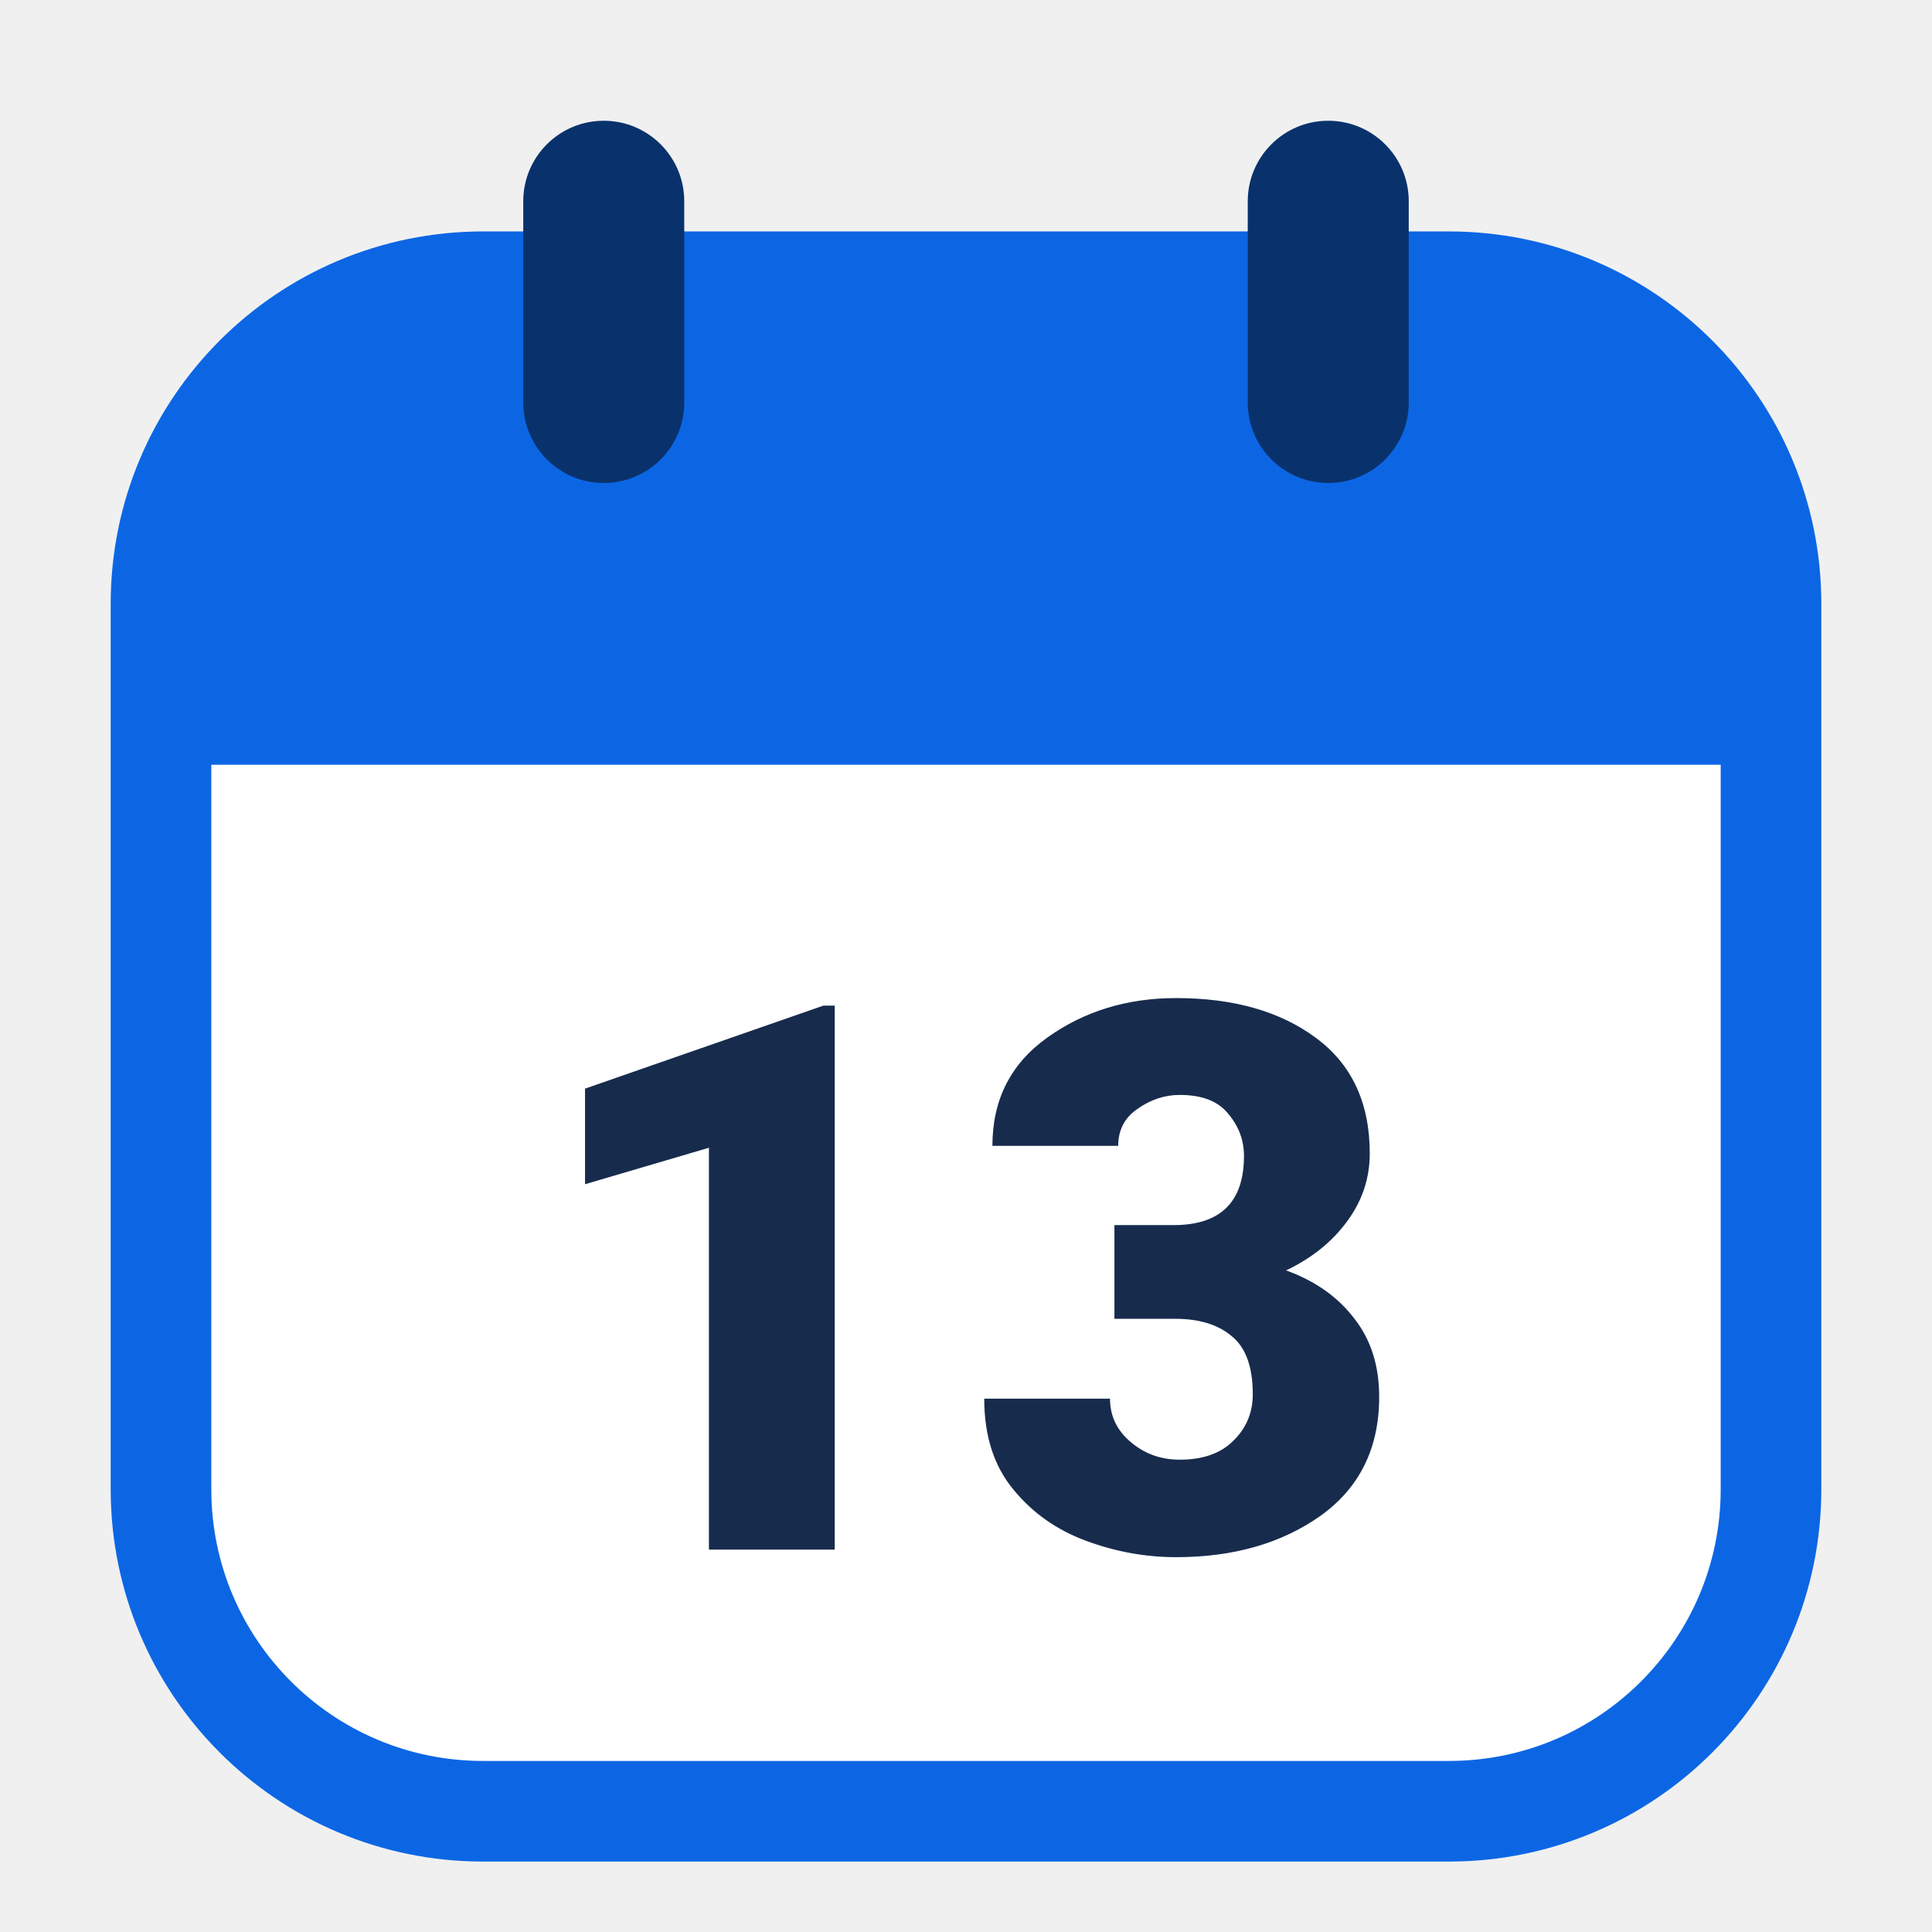
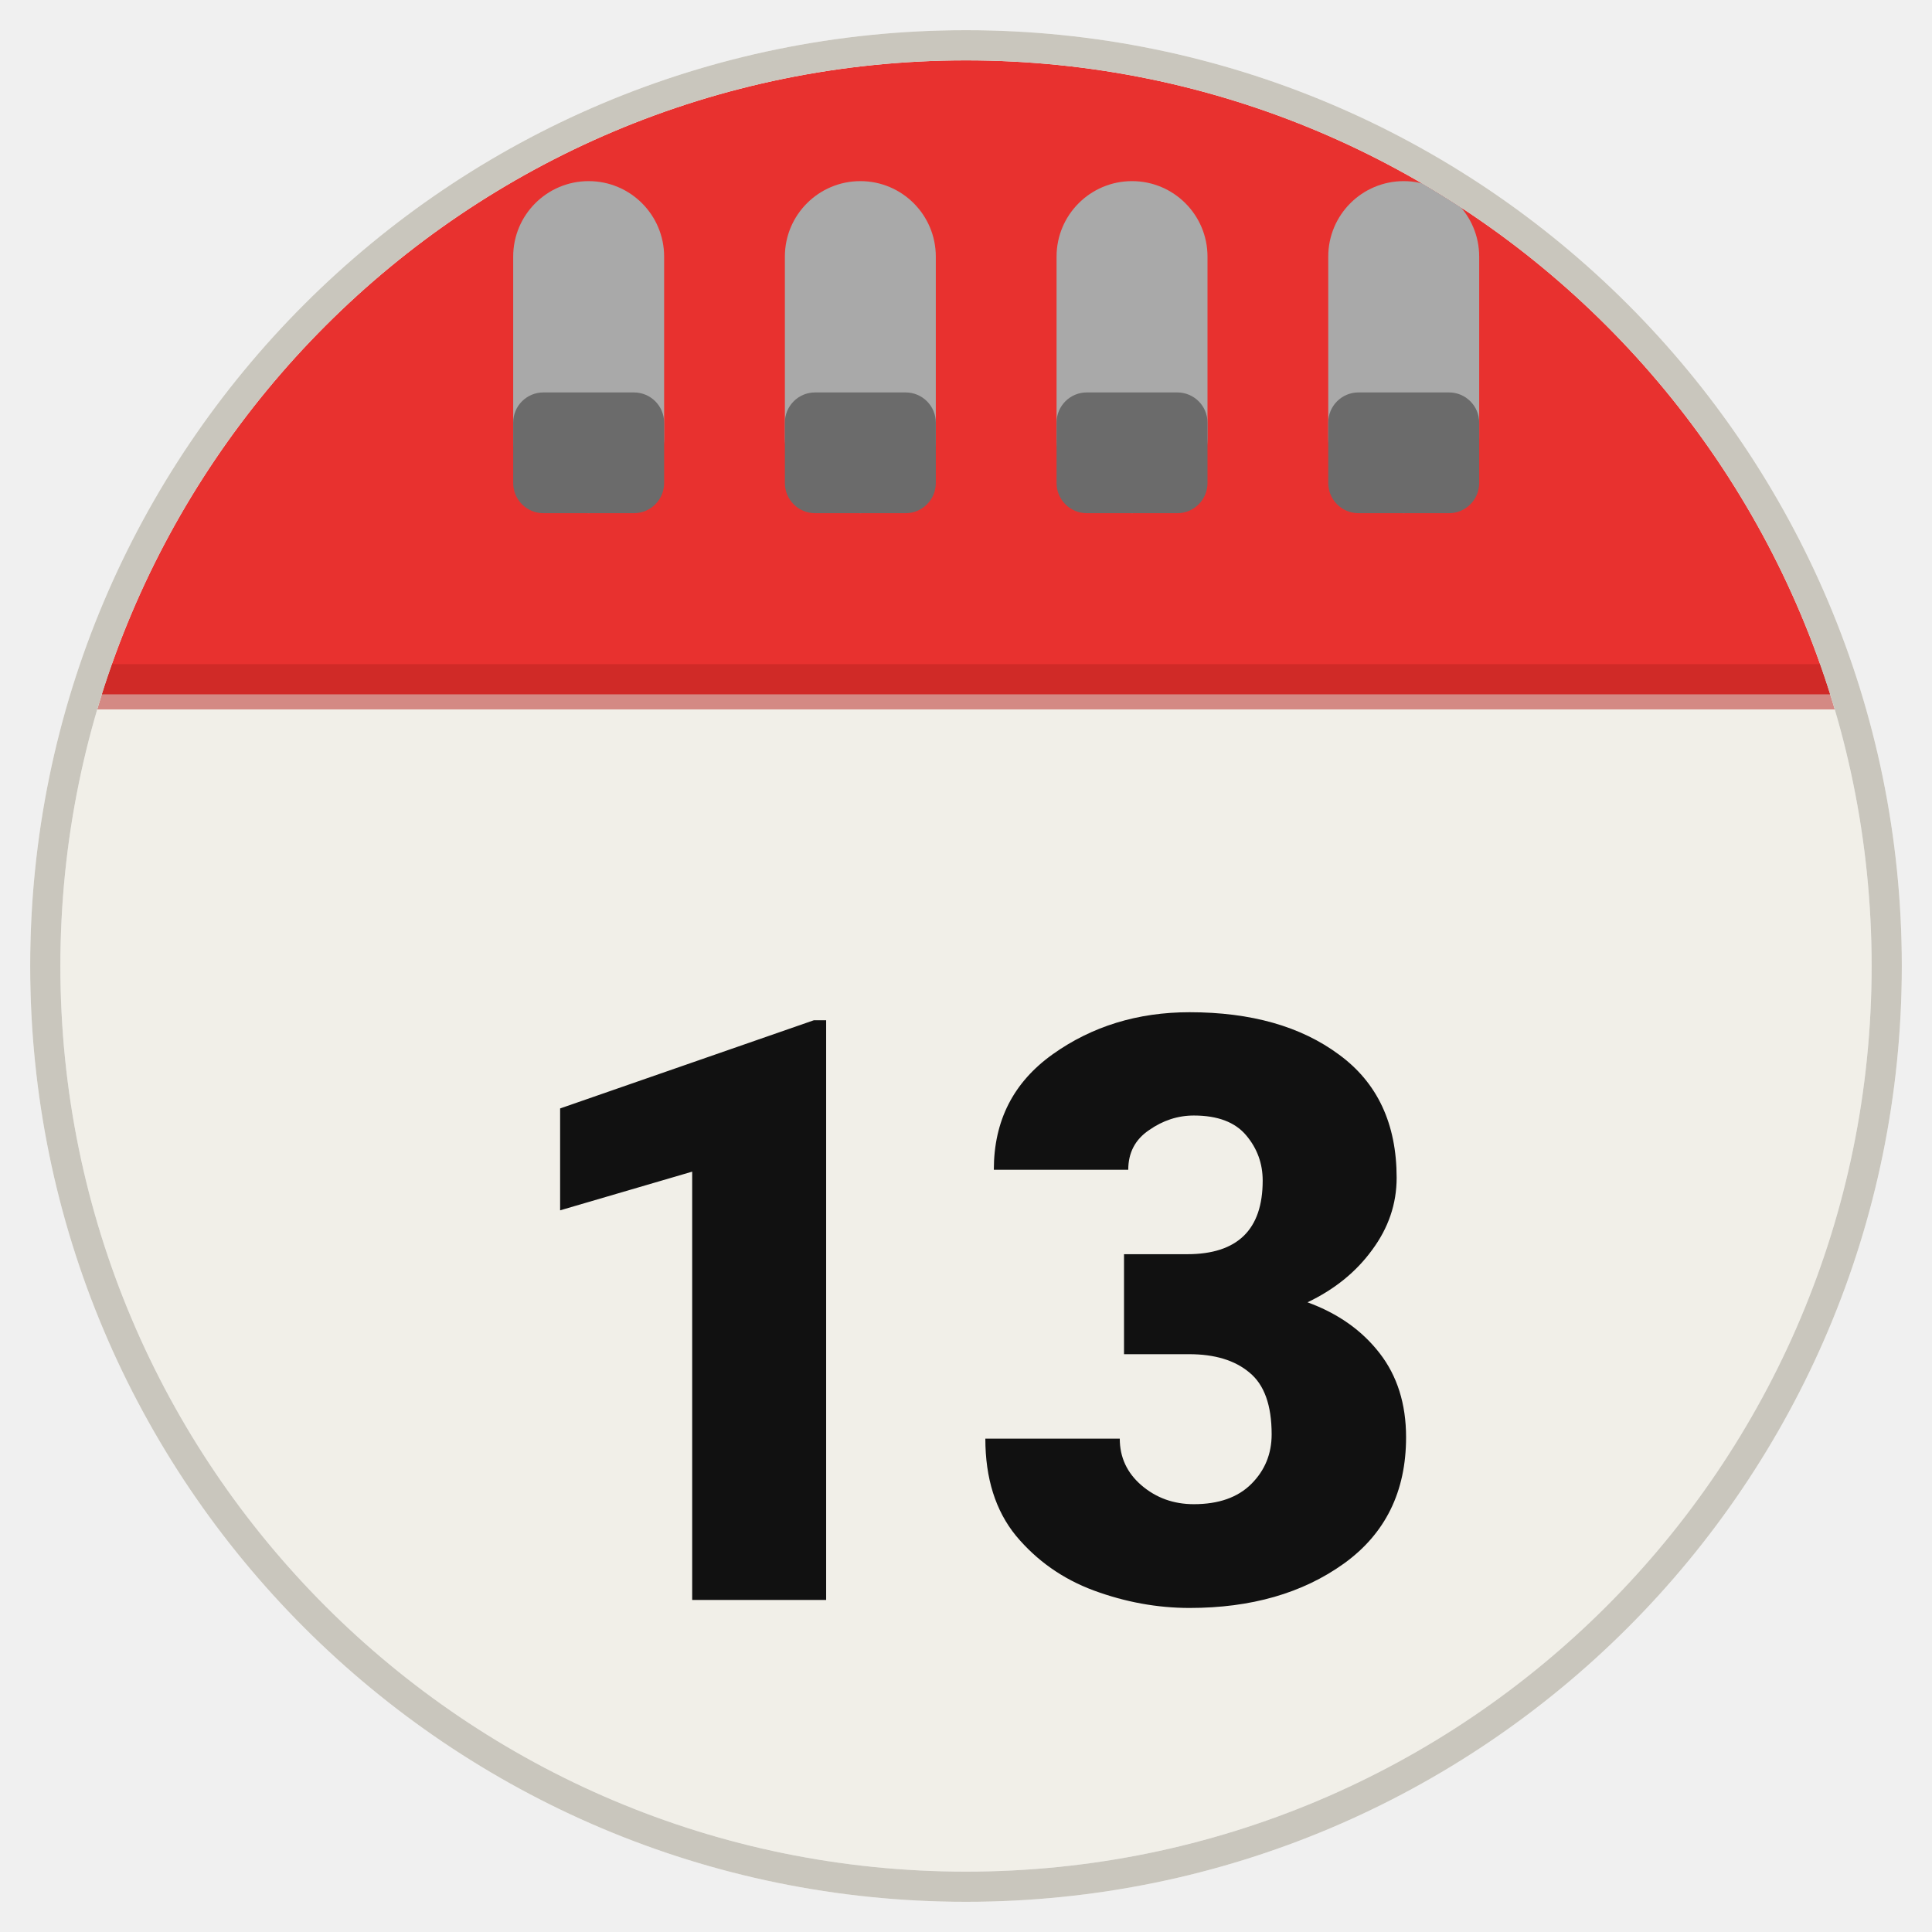
- <svg xmlns="http://www.w3.org/2000/svg" width="48" height="48" viewBox="0 0 48 48">
-   <rect x="4" y="7" width="40" height="38" rx="8" fill="#ffffff" />
-   <rect x="4" y="7" width="40" height="38" rx="8" fill="none" stroke="#0c66e4" stroke-width="2.5" />
-   <path d="M4 15a8 8 0 0 1 8-8h24a8 8 0 0 1 8 8v4H4z" fill="#0c66e4" />
-   <rect x="13" y="3" width="4" height="9" rx="2" fill="#09326c" />
-   <rect x="31" y="3" width="4" height="9" rx="2" fill="#09326c" />
-   <text x="24" y="38.5" text-anchor="middle" font-family="-apple-system,BlinkMacSystemFont,'Segoe UI',Roboto,Helvetica,Arial,sans-serif" font-size="19" font-weight="800" fill="#172b4d">13</text>
+ <svg xmlns="http://www.w3.org/2000/svg" width="64" height="64" viewBox="0 0 64 64">
+   <defs>
+     <clipPath id="c">
+       <circle cx="32" cy="32" r="30" />
+     </clipPath>
+   </defs>
+   <circle cx="32" cy="32" r="31" fill="#ffffff" />
+   <g clip-path="url(#c)">
+     <rect width="64" height="64" fill="#f1efe8" />
+     <rect width="64" height="23" fill="#e8312f" />
+     <rect y="22" width="64" height="1.5" fill="#b8231f" opacity=".5" />
+     <rect x="17" y="6" width="5" height="11" rx="2.5" fill="#a9a9a9" />
+     <rect x="26" y="6" width="5" height="11" rx="2.5" fill="#a9a9a9" />
+     <rect x="35" y="6" width="5" height="11" rx="2.5" fill="#a9a9a9" />
+     <rect x="44" y="6" width="5" height="11" rx="2.5" fill="#a9a9a9" />
+     <rect x="17" y="13" width="5" height="4" rx="1" fill="#6b6b6b" />
+     <rect x="26" y="13" width="5" height="4" rx="1" fill="#6b6b6b" />
+     <rect x="35" y="13" width="5" height="4" rx="1" fill="#6b6b6b" />
+     <rect x="44" y="13" width="5" height="4" rx="1" fill="#6b6b6b" />
+     <text x="32" y="53" text-anchor="middle" font-family="-apple-system,BlinkMacSystemFont,'Segoe UI',Roboto,Helvetica,Arial,sans-serif" font-size="27" font-weight="800" fill="#111111">13</text>
+   </g>
+   <circle cx="32" cy="32" r="30.5" fill="none" stroke="#c9c6bd" stroke-width="1" />
</svg>
